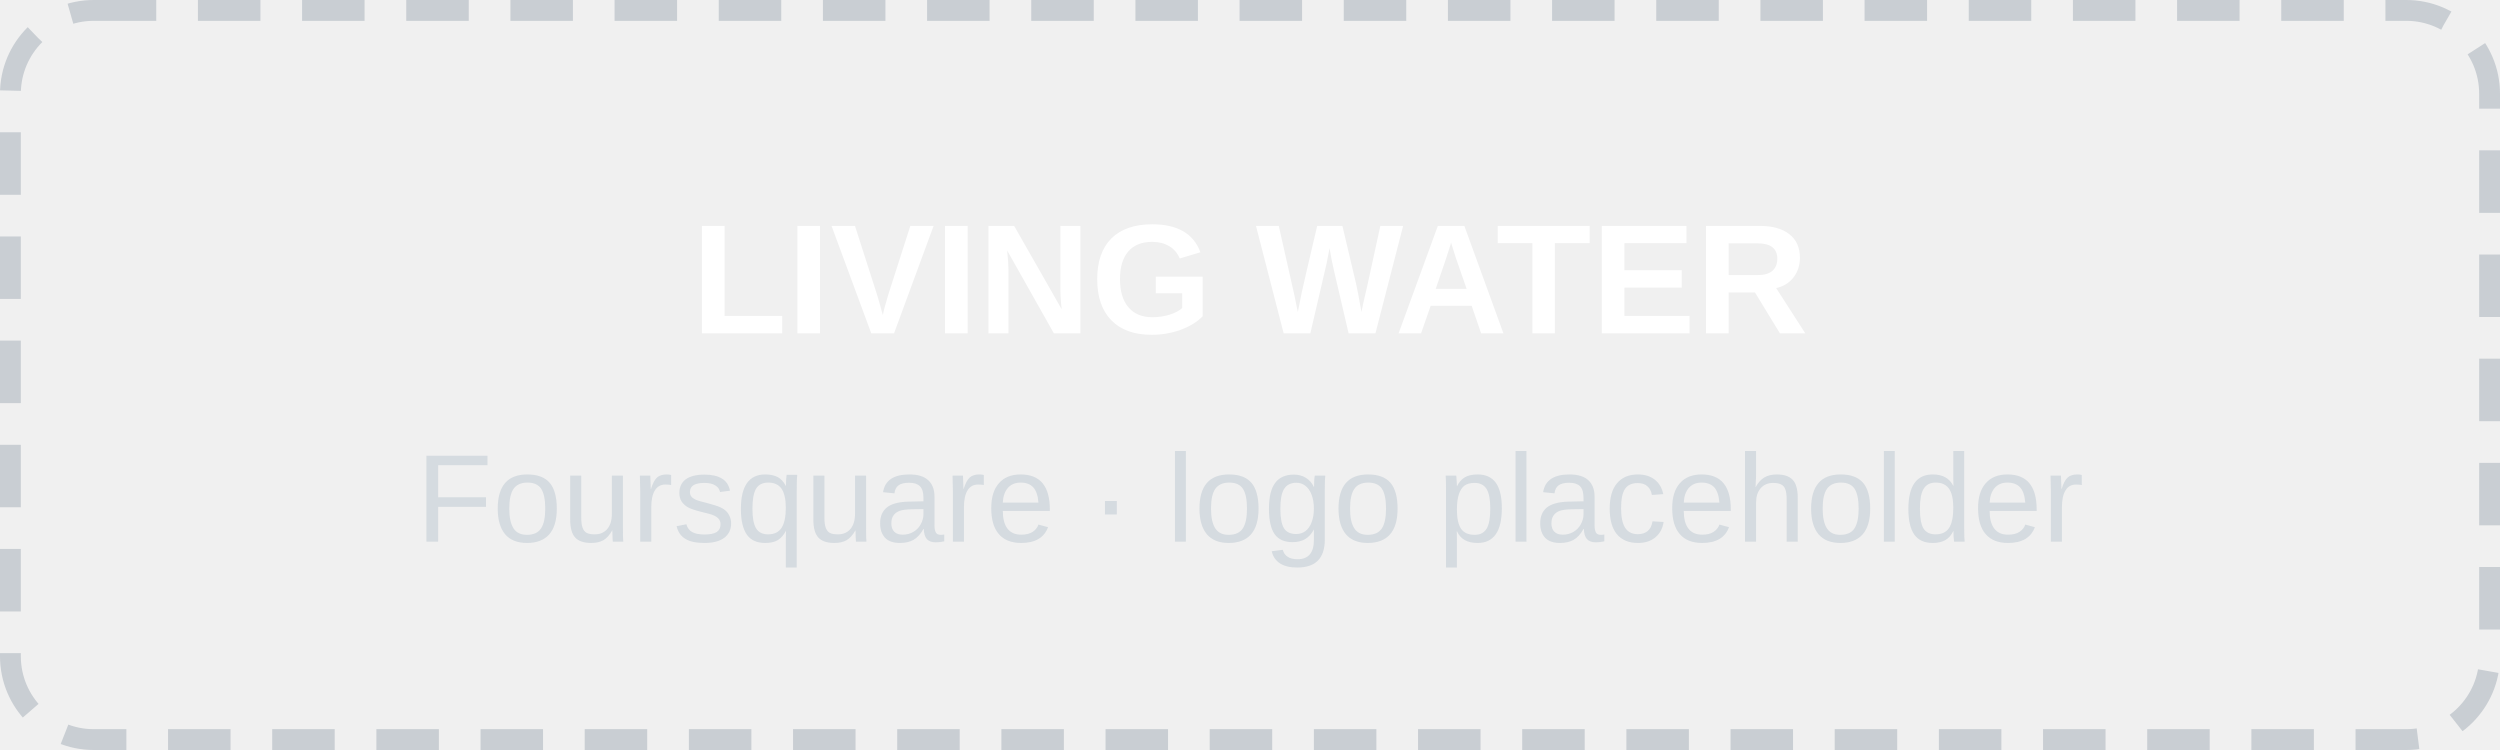
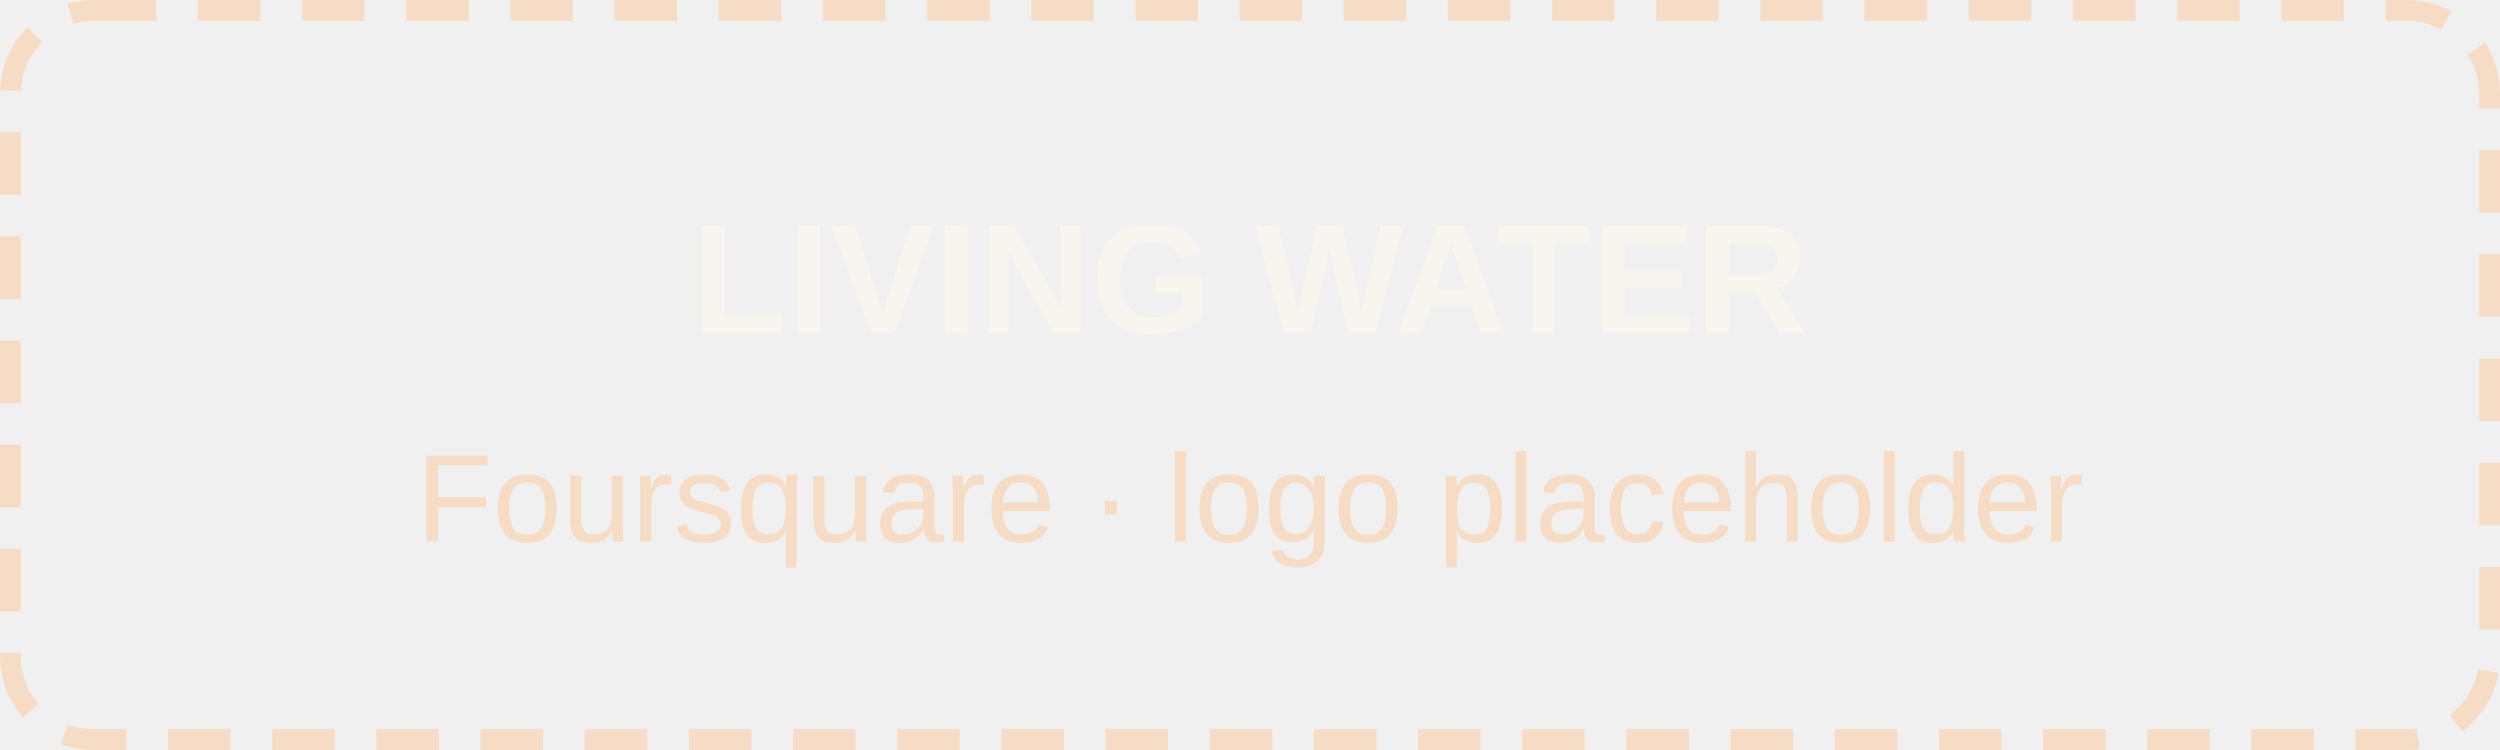
<svg xmlns="http://www.w3.org/2000/svg" viewBox="0 0 240 72" role="img" aria-labelledby="t">
-   <rect x="1" y="1" width="238" height="70" rx="8" fill="none" stroke="#c9ced3" stroke-width="2" stroke-dasharray="6 4" />
-   <text x="120" y="32" font-family="system-ui,Arial,sans-serif" font-size="15" font-weight="700" fill="#ffffff" text-anchor="middle">LIVING WATER</text>
-   <text x="120" y="52" font-family="system-ui,Arial,sans-serif" font-size="12" fill="#d5dbe0" text-anchor="middle">Foursquare · logo placeholder</text>
+   <rect x="1" y="1" width="238" height="70" rx="8" fill="none" stroke="#F6DCC4" stroke-width="2" stroke-dasharray="6 4" />
+   <text x="120" y="32" font-family="system-ui,Arial,sans-serif" font-size="15" font-weight="700" fill="#F8F5EF" text-anchor="middle">LIVING WATER</text>
+   <text x="120" y="52" font-family="system-ui,Arial,sans-serif" font-size="12" fill="#F6DCC4" text-anchor="middle">Foursquare · logo placeholder</text>
</svg>
